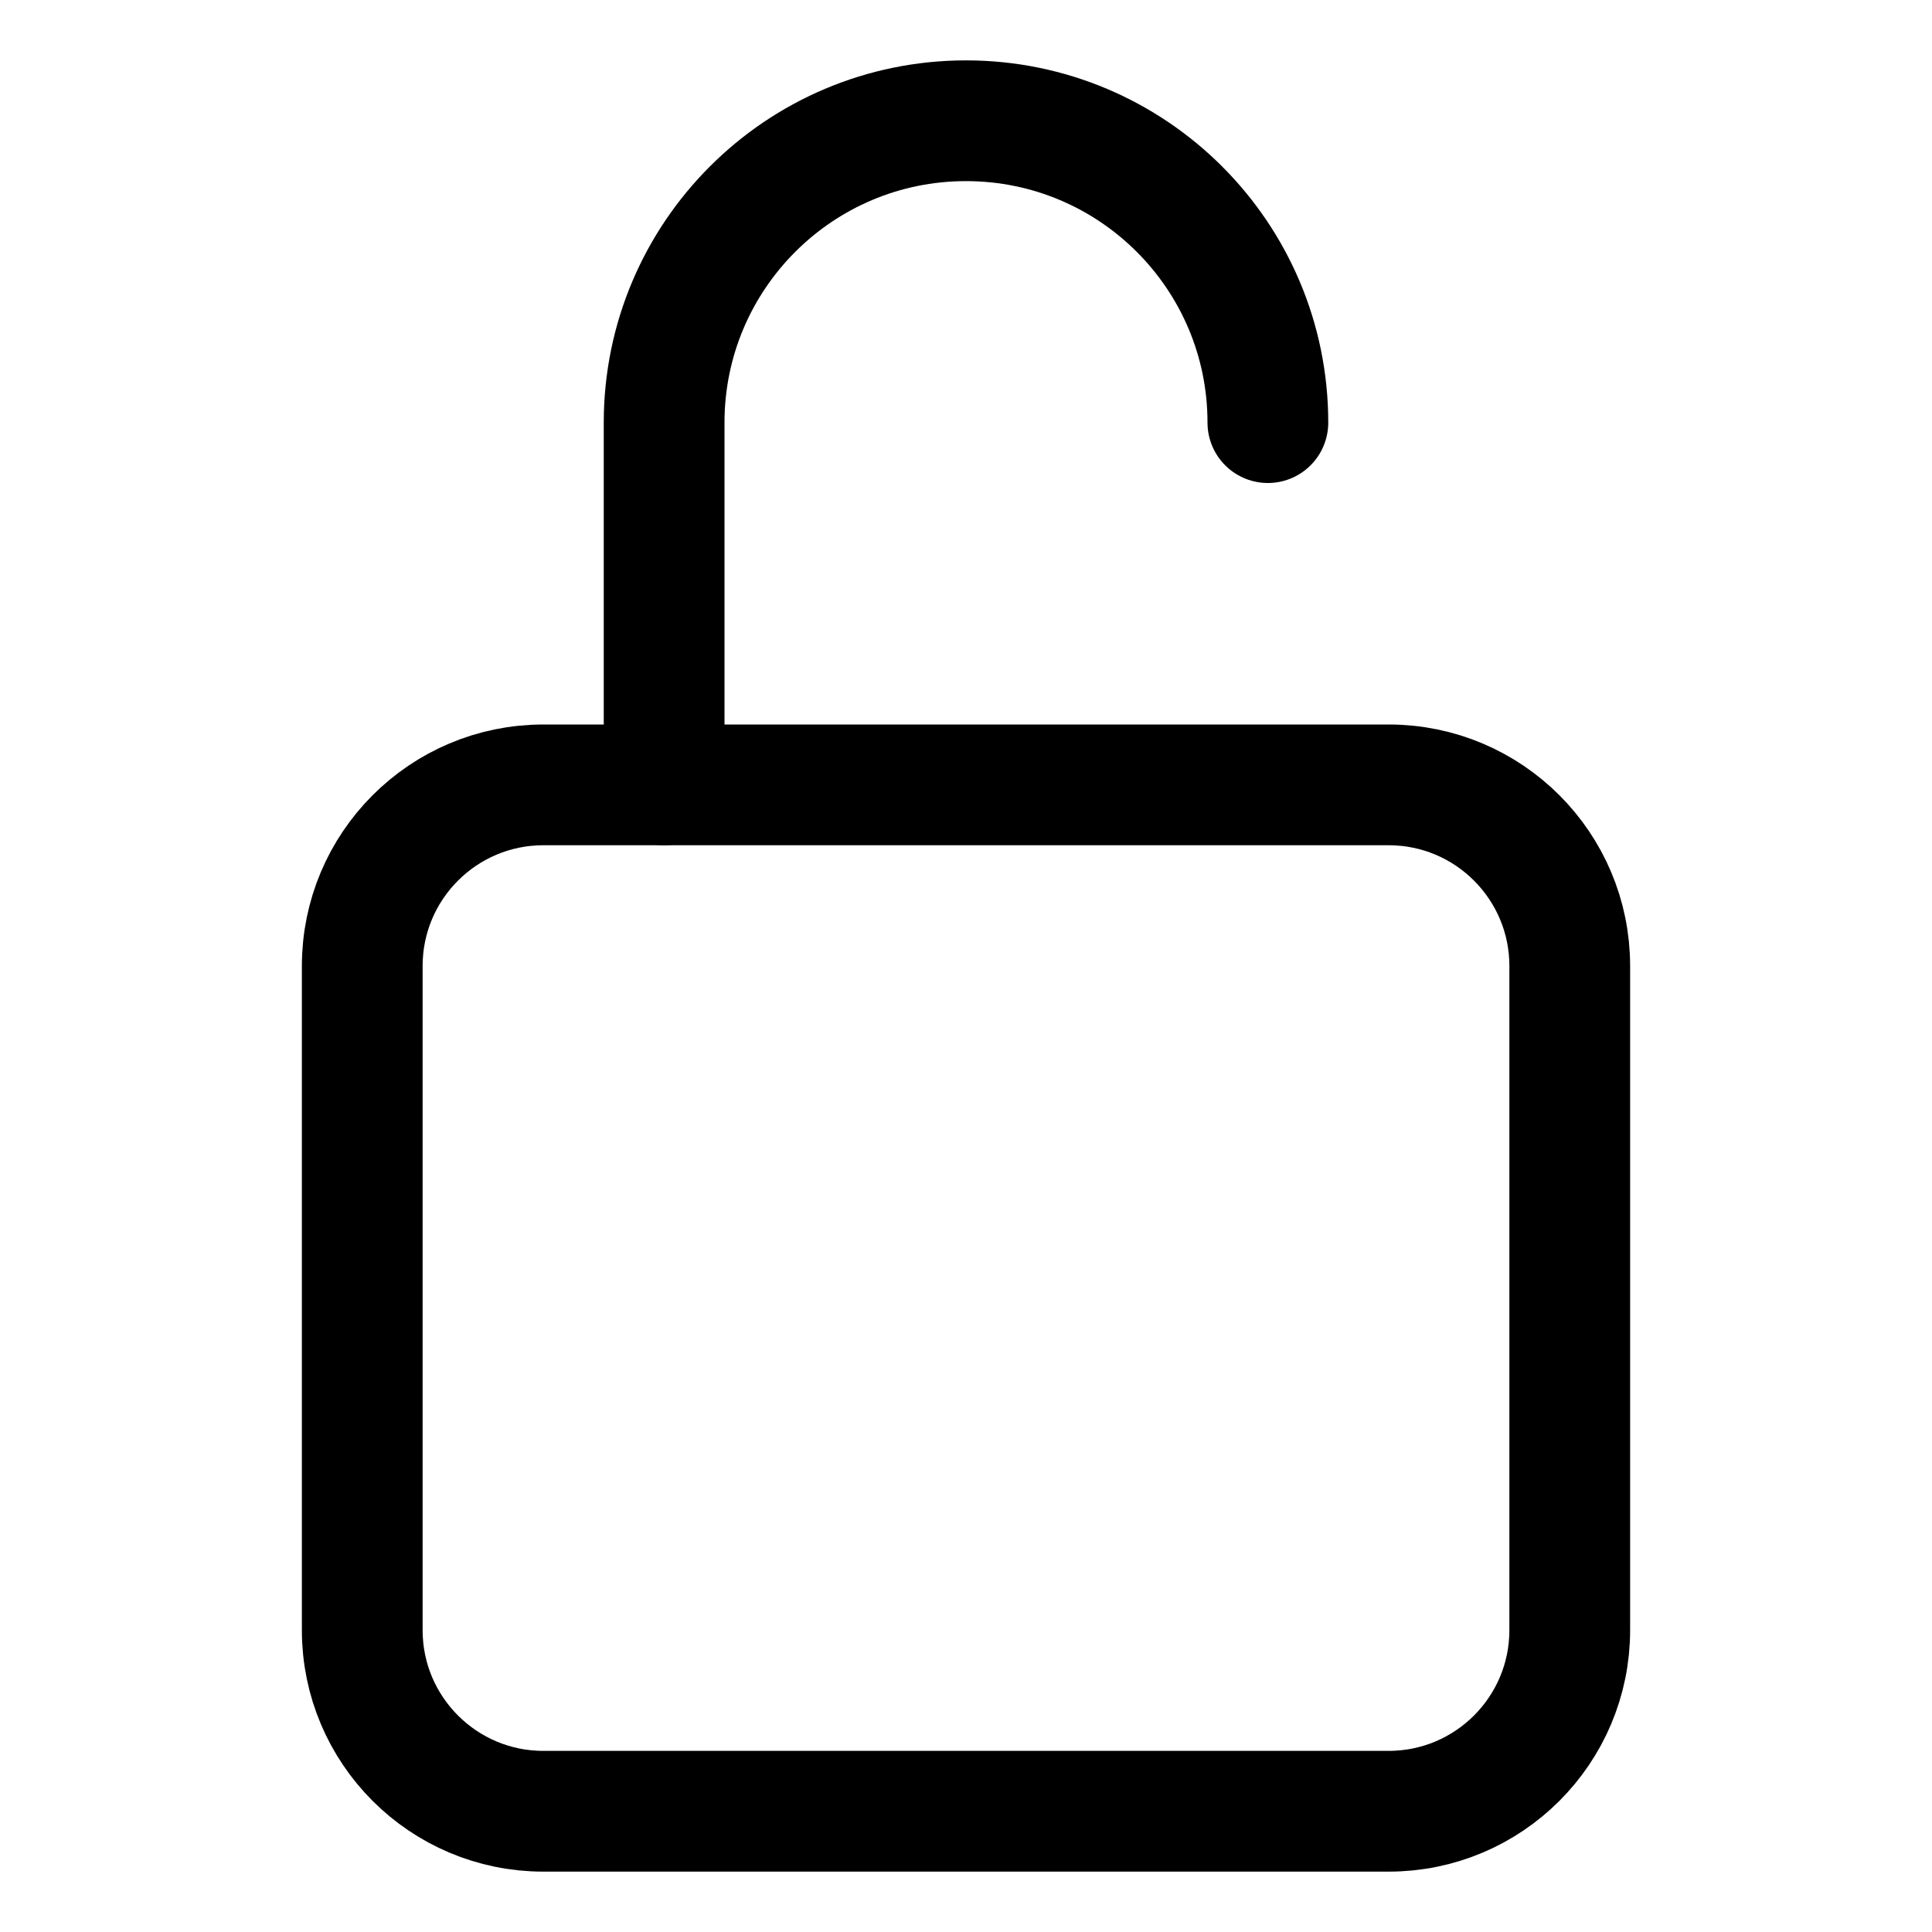
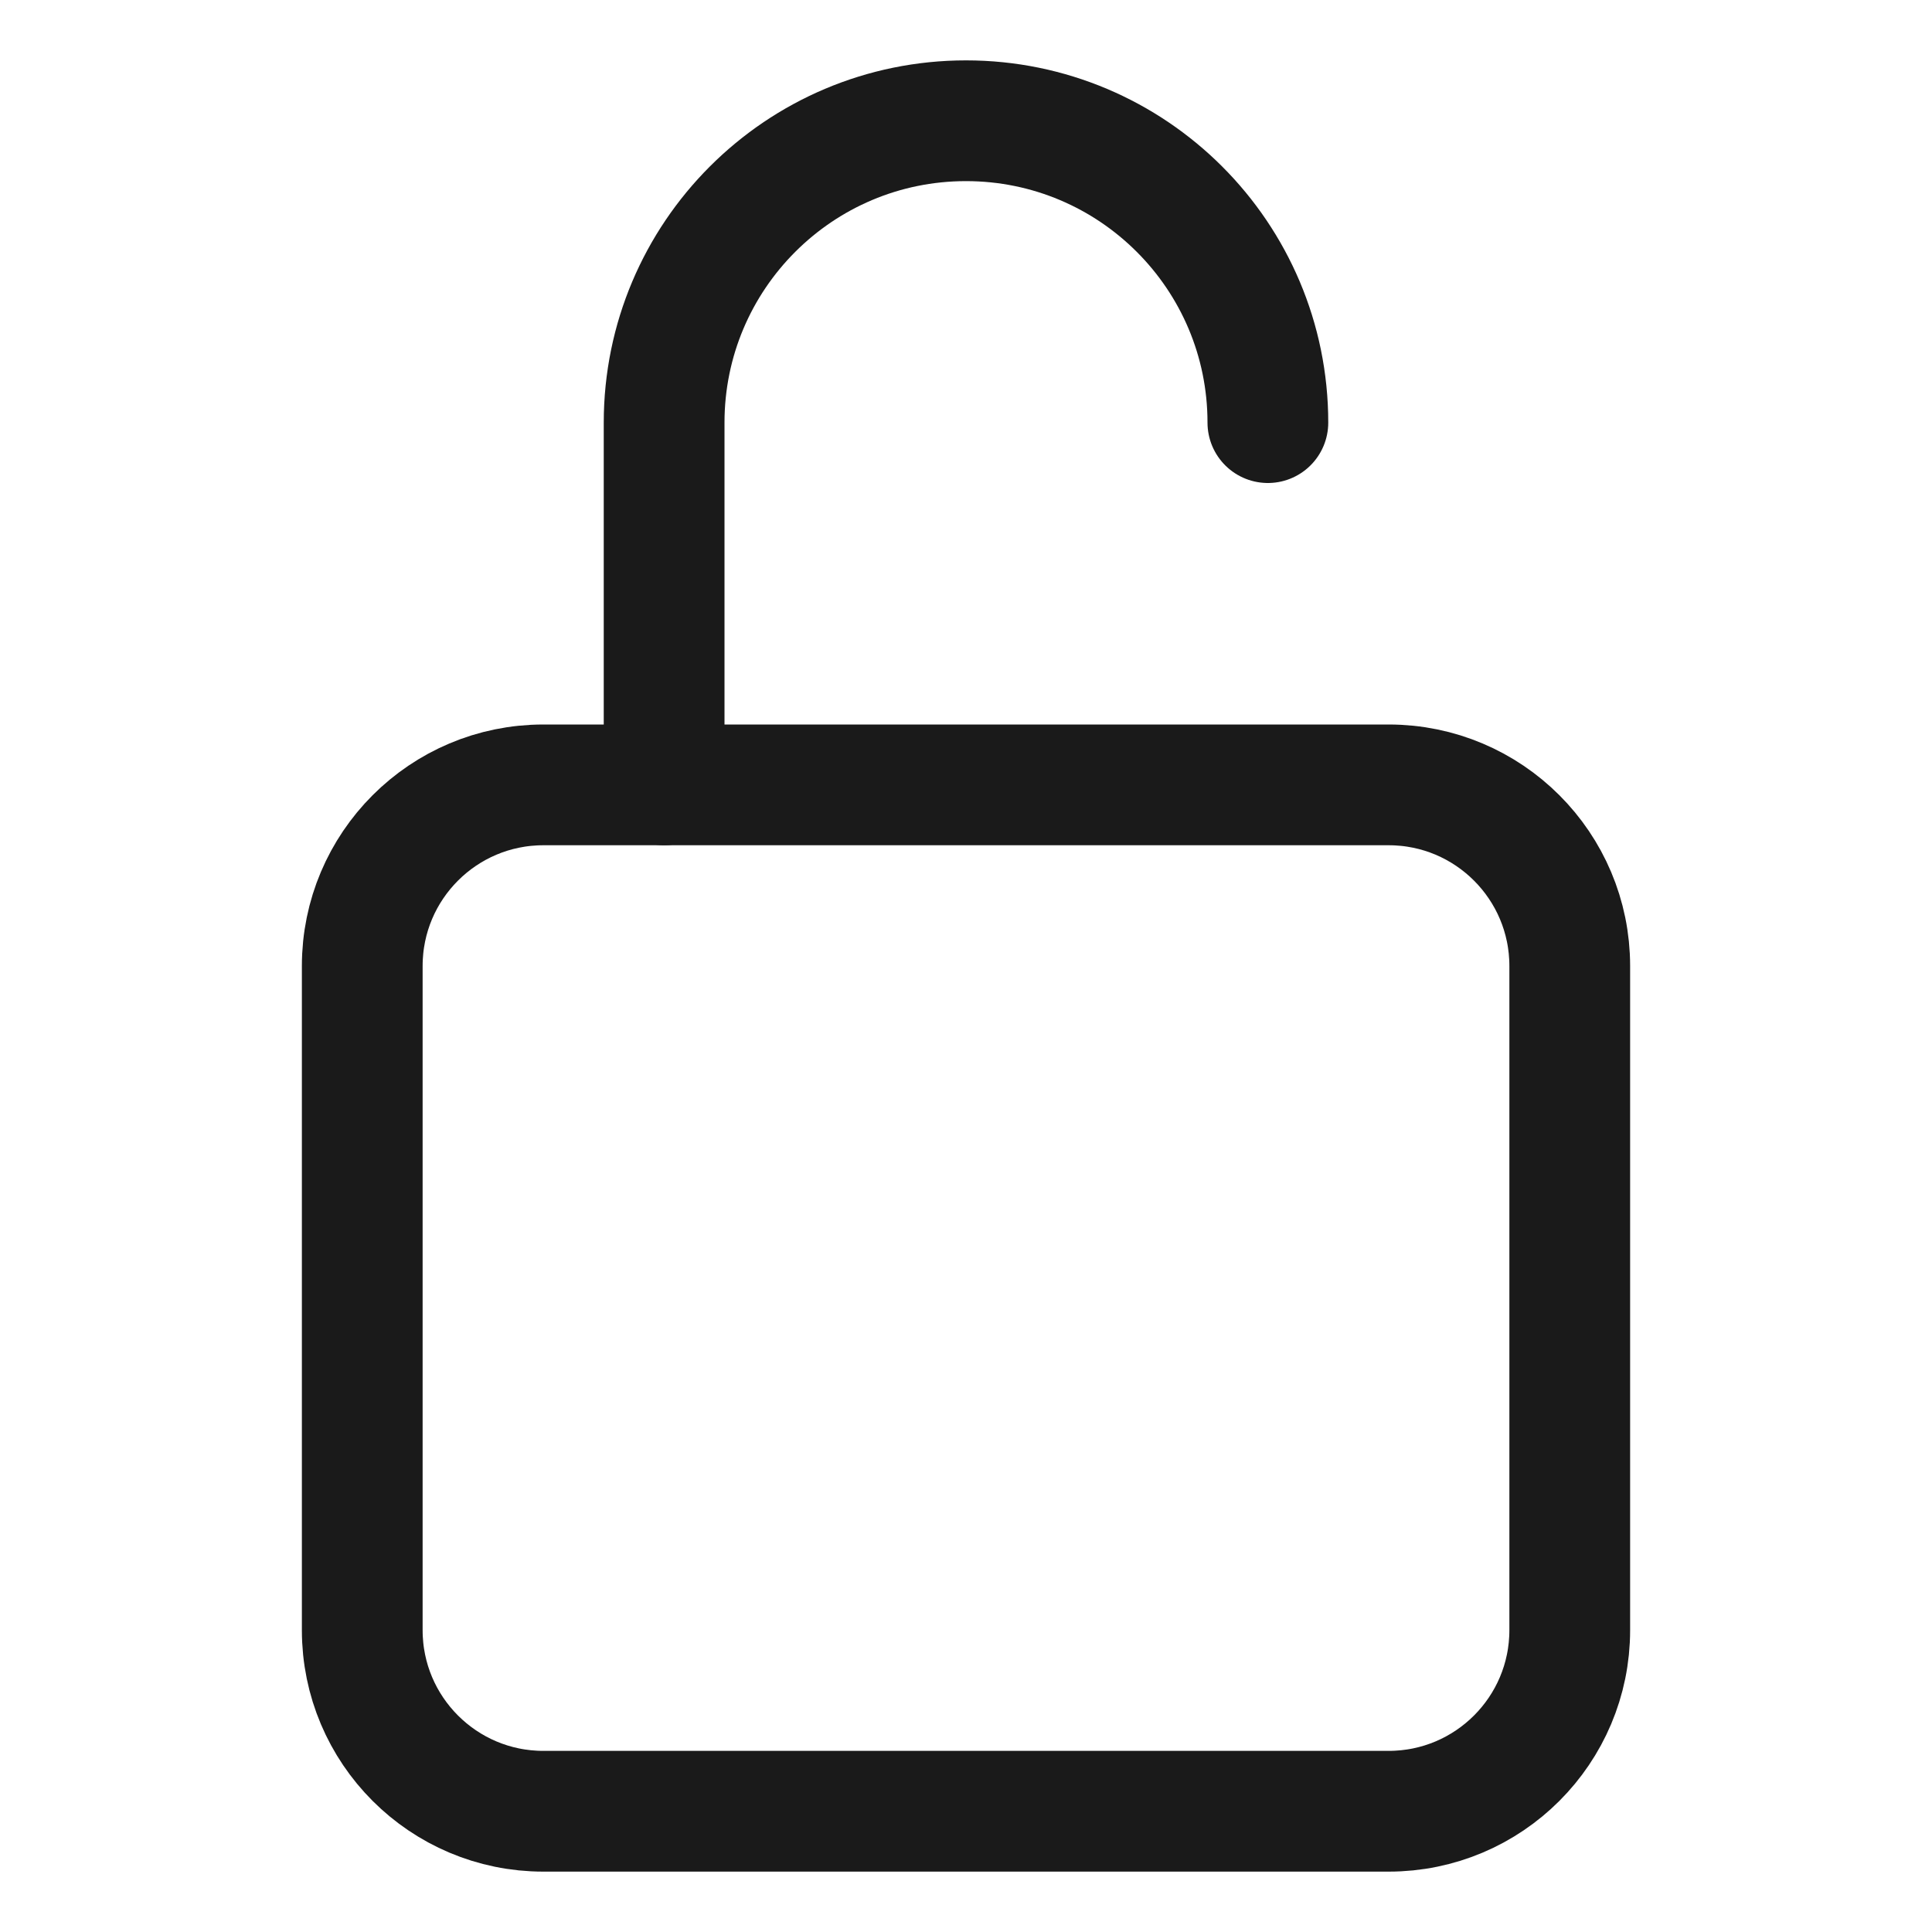
- <svg xmlns="http://www.w3.org/2000/svg" viewBox="0 0 512 512">
+ <svg xmlns="http://www.w3.org/2000/svg" color="#1a1a1a" viewBox="0 0 512 512">
  <path d="M336 112a80 80 0 00-160 0v96" fill="none" stroke="currentColor" stroke-linecap="round" stroke-linejoin="round" stroke-width="32" />
  <rect x="96" y="208" width="320" height="272" rx="48" ry="48" fill="none" stroke="currentColor" stroke-linecap="round" stroke-linejoin="round" stroke-width="32" />
</svg>
